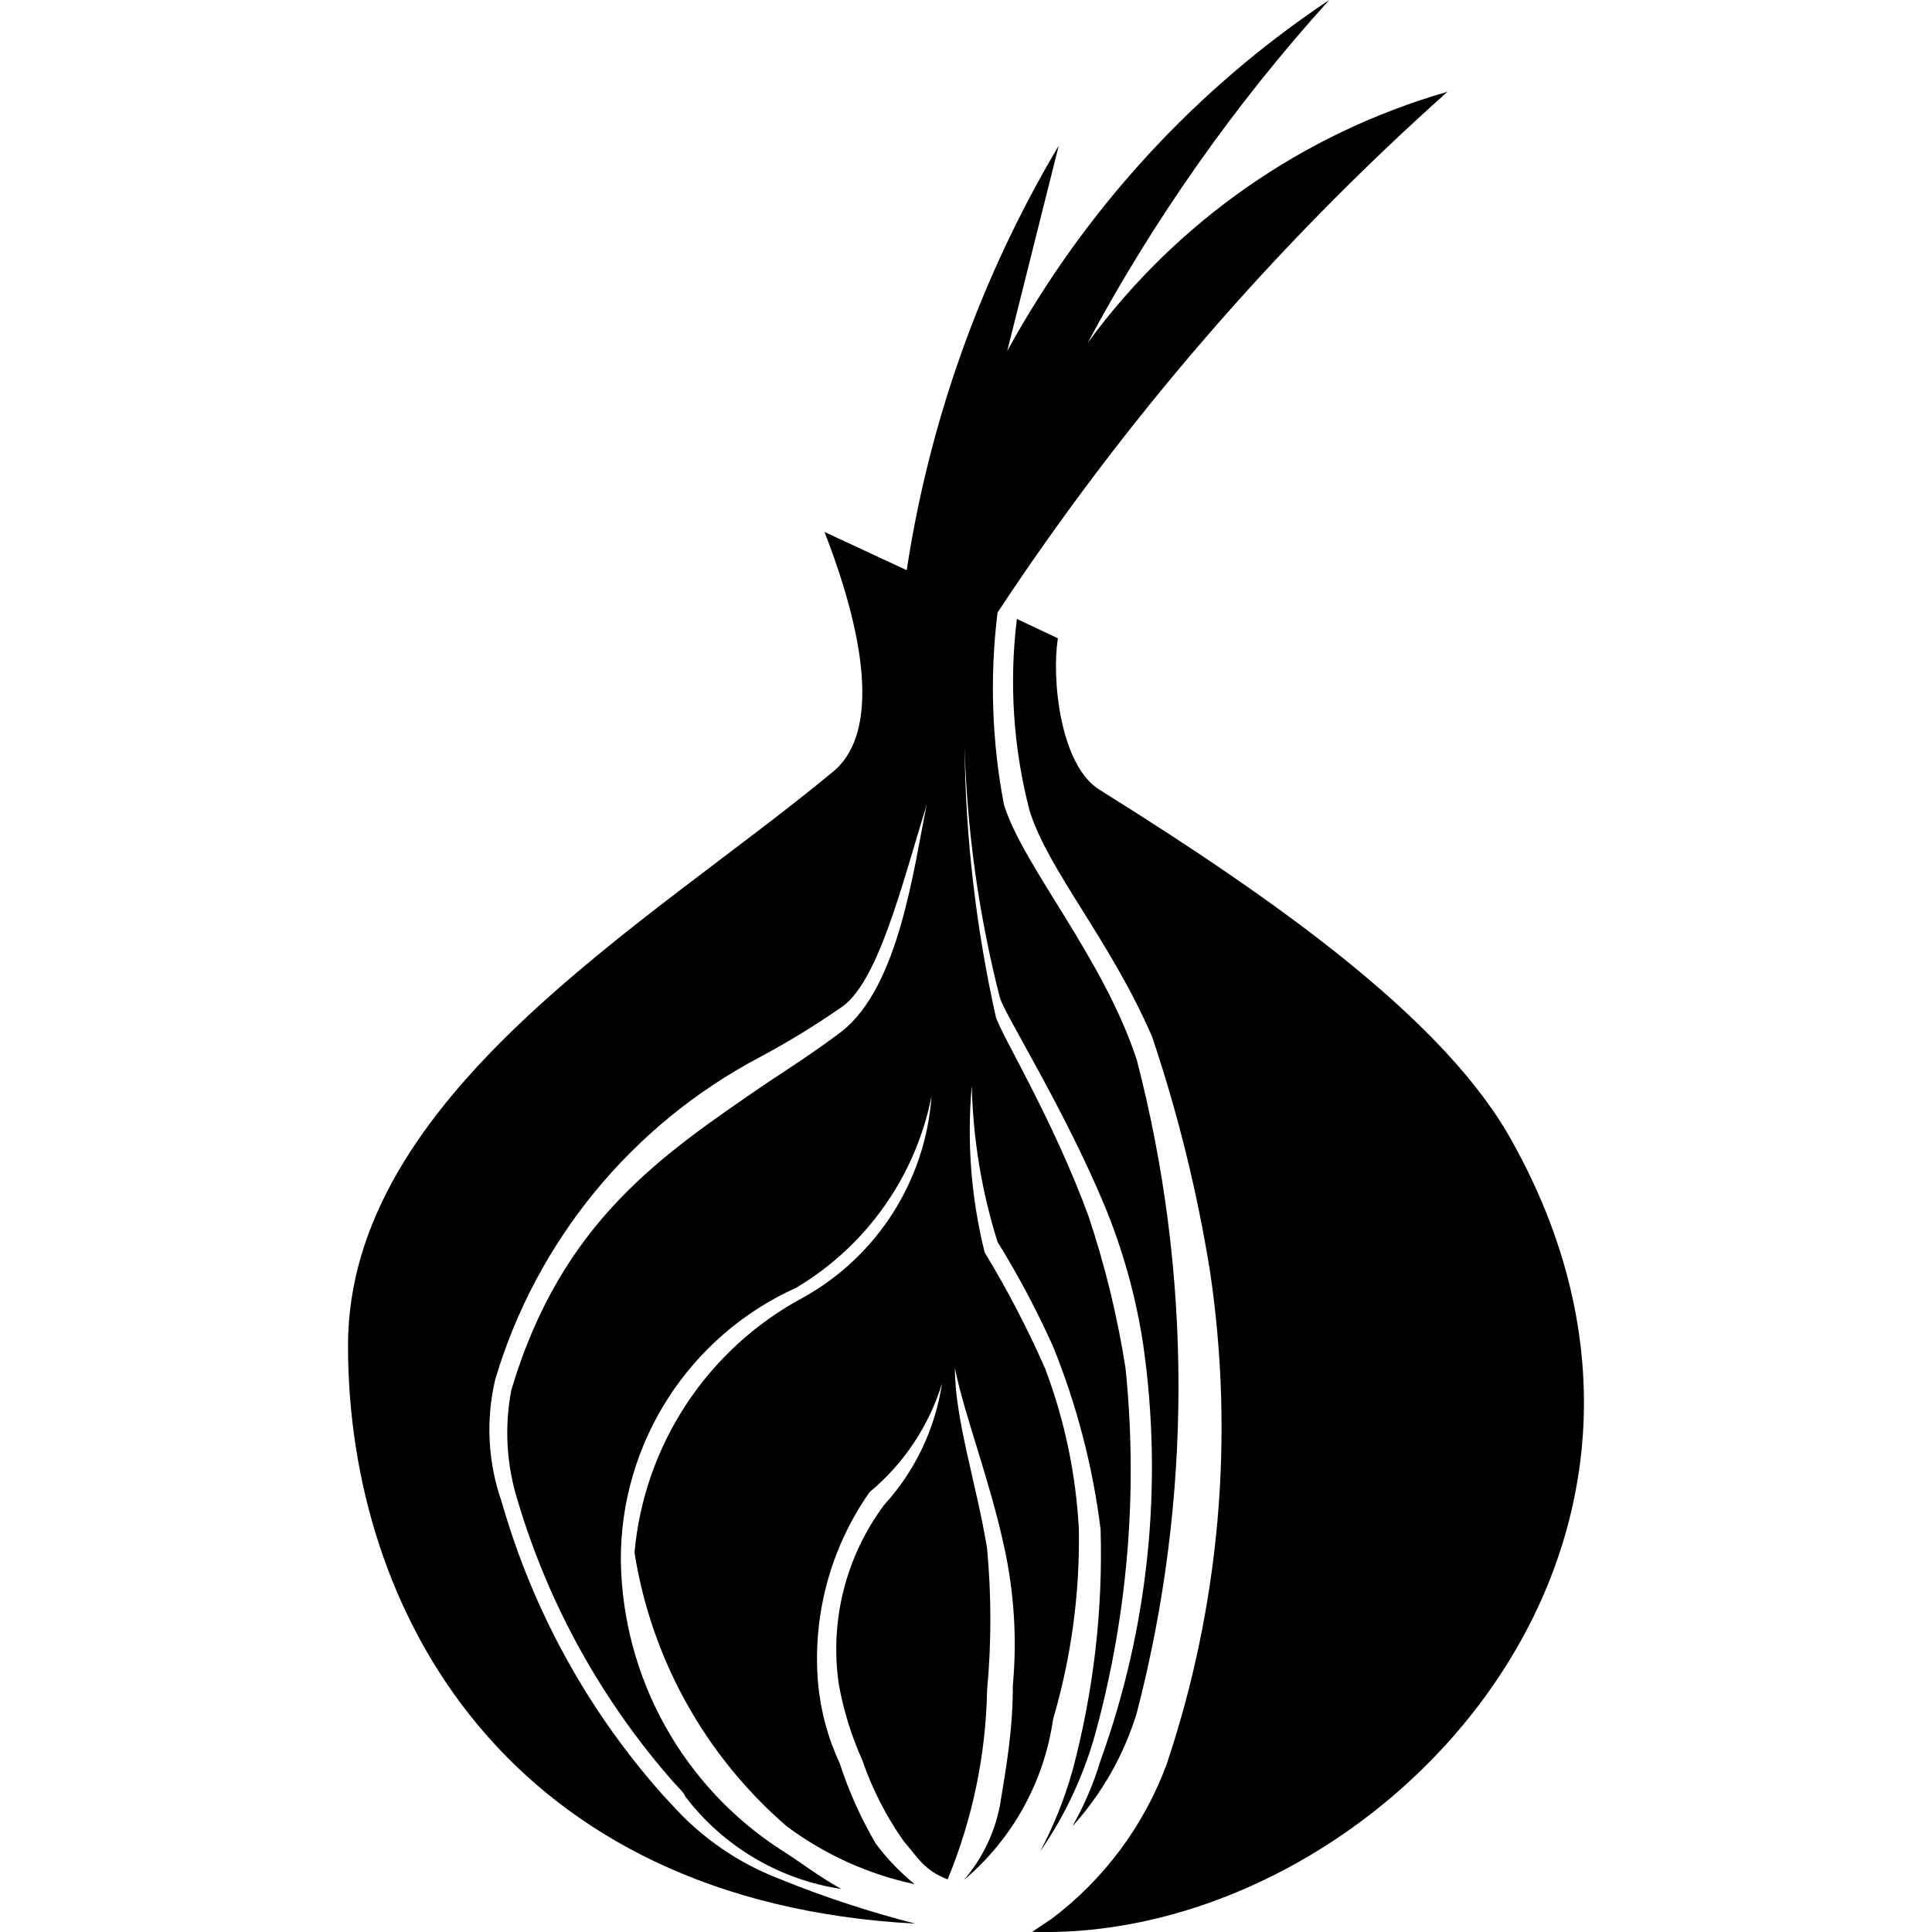
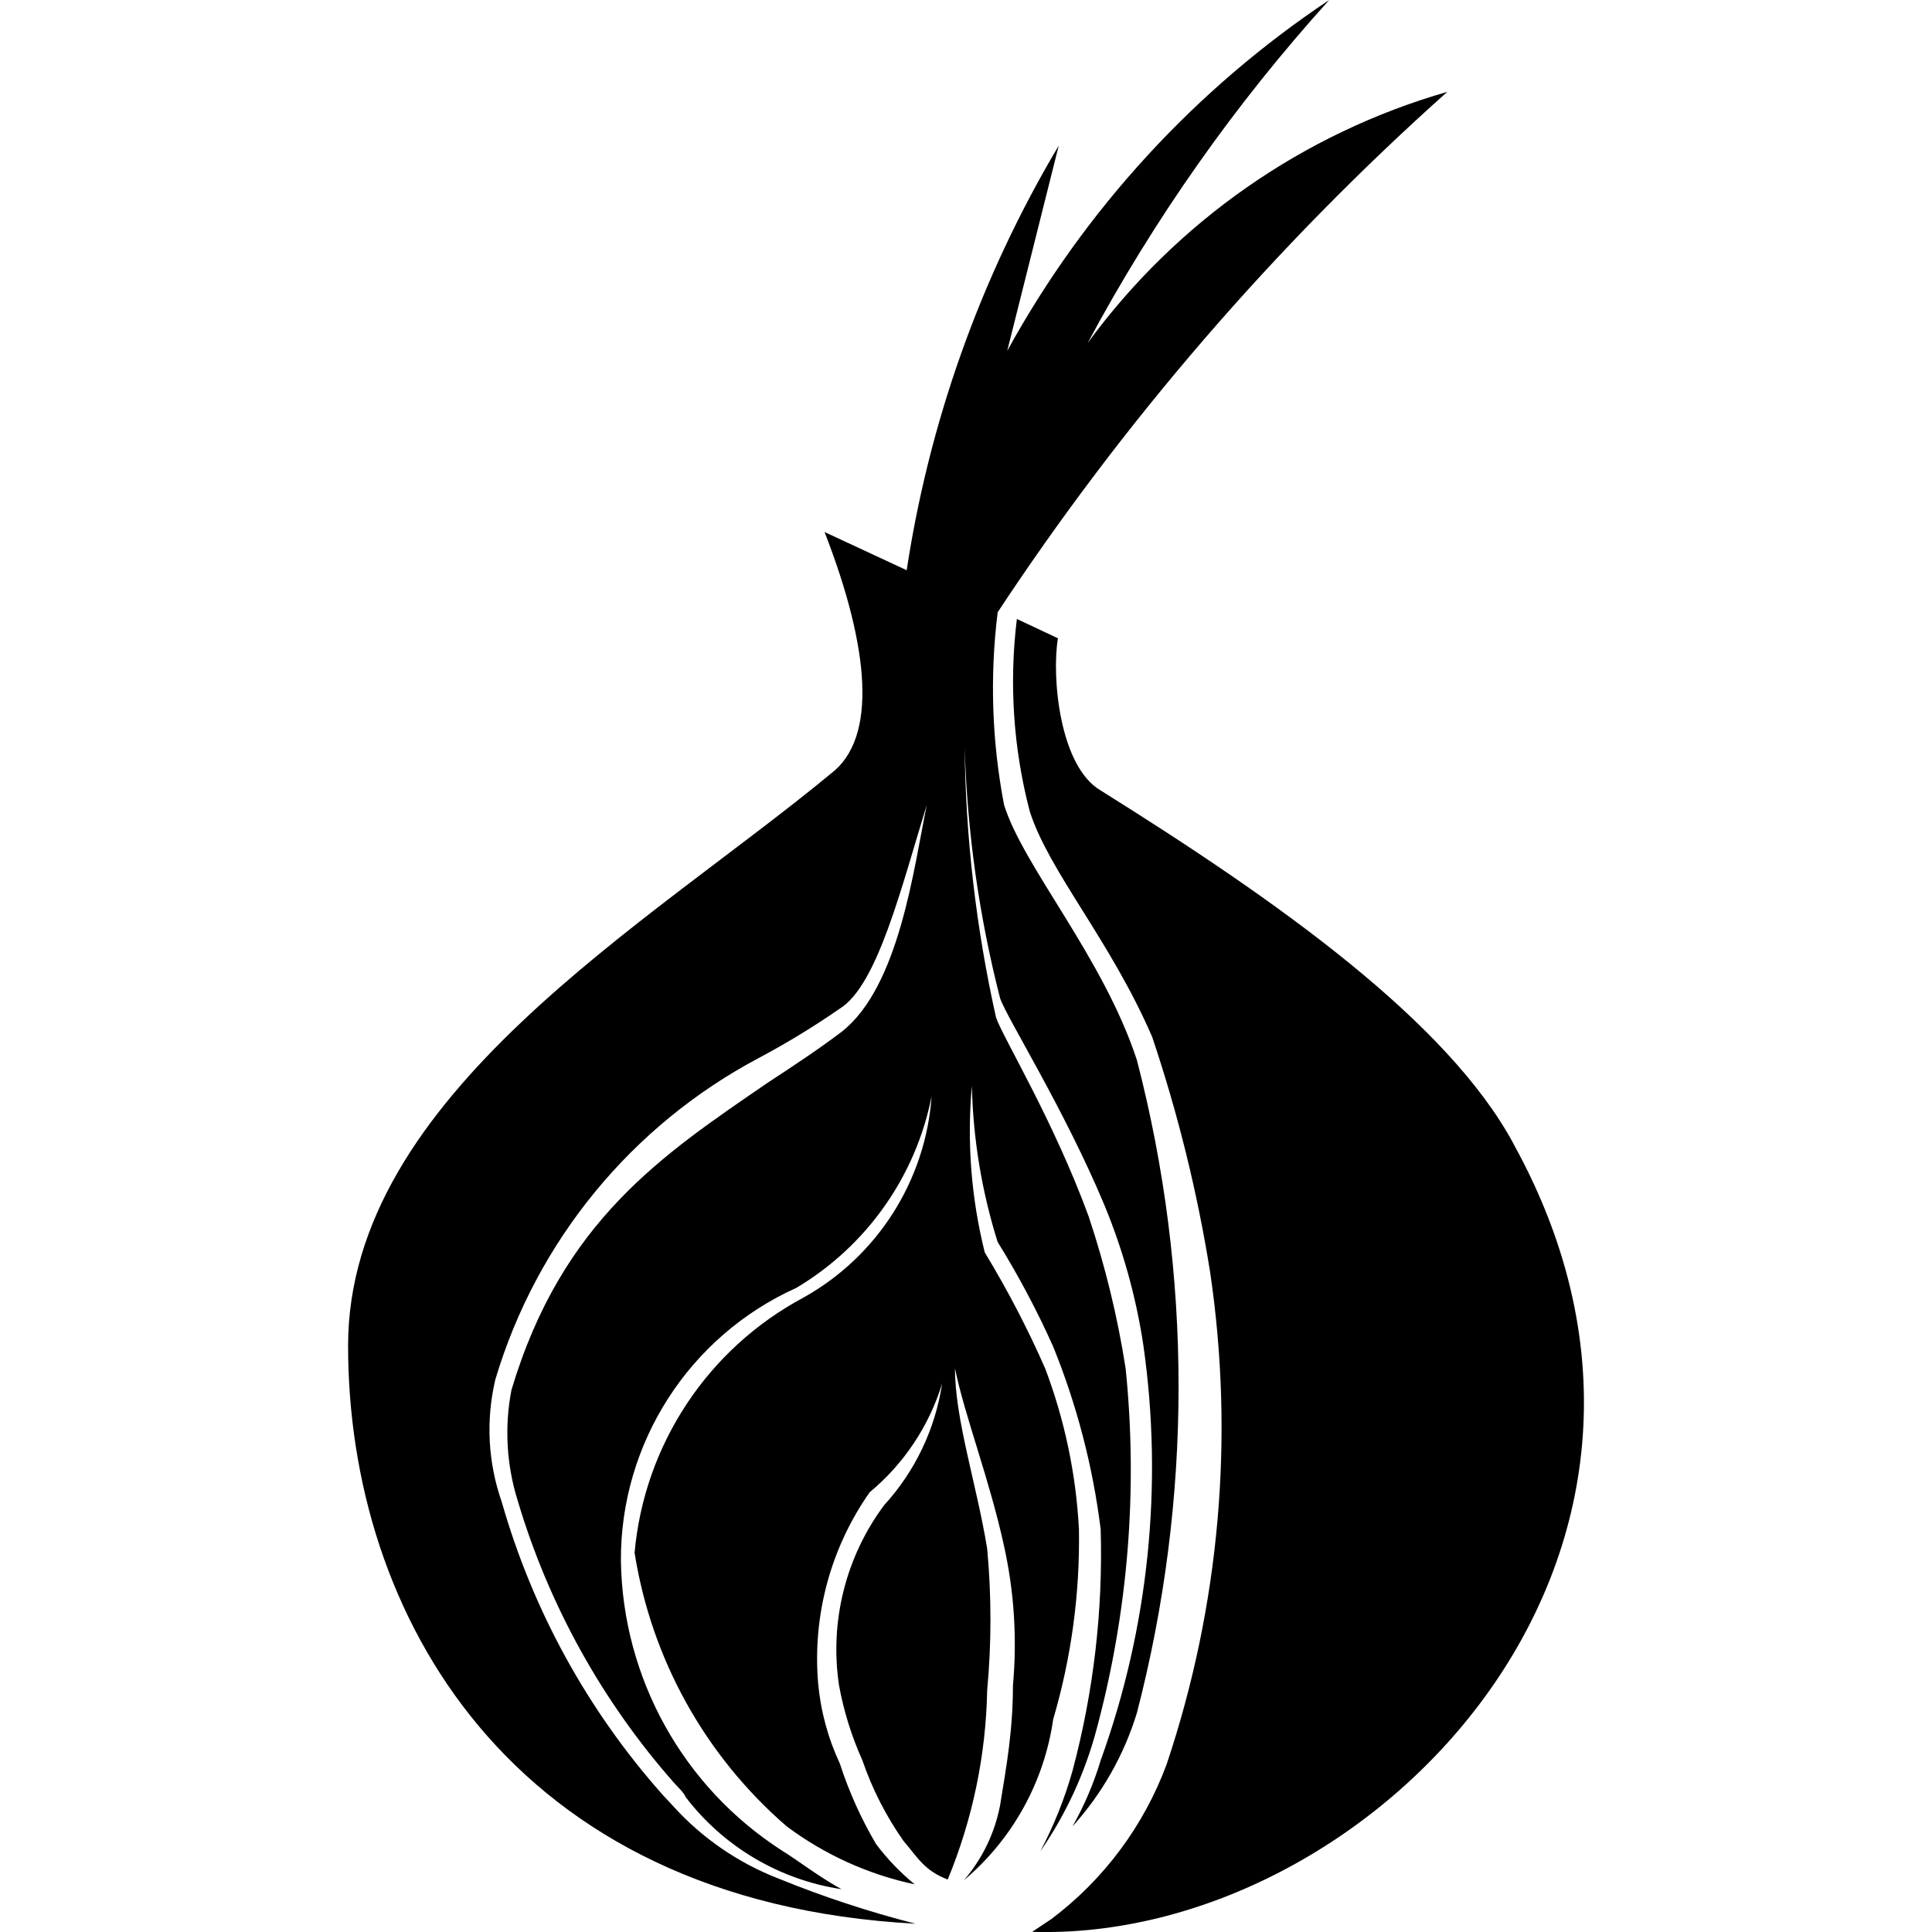
- <svg xmlns="http://www.w3.org/2000/svg" viewBox="0 0 24 24" role="img">
-   <path d="M11.912 17.158zm6.069-16.018a8.419 8.419 0 00-4.47 3.12A21.428 21.428 0 0116.512 0a12.419 12.419 0 00-4 4.36l.64-2.55a14.628 14.628 0 00-1.9 5.349l1.12.48a33.126 33.126 0 015.609-6.499zm.82 13.069c-.82-1.52-2.92-3.01-5.129-4.39-.51-.3-.61-1.41-.53-1.89l-.51-.24a6.369 6.369 0 00.16 2.39c.24.75 1 1.6 1.52 2.8a18.158 18.158 0 01.72 2.92 13.169 13.169 0 01-.54 6.119 4.26 4.26 0 01-1.43 1.92l-.24.16c4.16.13 8.829-4.629 5.979-9.789zm-5.399 4.789a6.619 6.619 0 00-.42-2 12.409 12.409 0 00-.75-1.44 6.229 6.229 0 01-.16-2.07 6.999 6.999 0 00.32 1.94 11.079 11.079 0 01.69 1.3 8.999 8.999 0 01.59 2.27 10.429 10.429 0 01-.35 3 5.109 5.109 0 01-.4 1 4.849 4.849 0 00.7-1.52 12.419 12.419 0 00.36-4.48 11.609 11.609 0 00-.46-1.89c-.44-1.2-1.07-2.23-1.15-2.47a16.208 16.208 0 01-.39-3.36 14.308 14.308 0 00.44 3.12c.08.24.8 1.38 1.3 2.58a7.469 7.469 0 01.48 1.73 10.719 10.719 0 01-.53 5.159 4 4 0 01-.35.82 3.72 3.72 0 00.8-1.41 16.138 16.138 0 000-8.109c-.42-1.28-1.41-2.4-1.65-3.17a7.679 7.679 0 01-.08-2.39l-2.15-1c.56 1.44.66 2.56.08 3-2.26 1.87-5.999 4-5.999 7.109 0 3.32 2 6.909 7.049 7.179a12.999 12.999 0 01-1.7-.56 3.45 3.45 0 01-1.31-.9l-.13-.14a9.339 9.339 0 01-2-3.64 2.71 2.71 0 01-.08-1.52 6.679 6.679 0 013.28-4 10.099 10.099 0 00 1-.61c.47-.29.77-1.53 1.08-2.53-.16.77-.34 2.26-1.06 2.82-.29.22-.61.43-.93.64-1.28.88-2.54 1.7-3.17 3.81a2.82 2.82 0 00.08 1.38 9.319 9.319 0 001.95 3.51s.13.13.13.16a3 3 0 001.94 1.15c-.29-.16-.53-.35-.74-.48a4.36 4.36 0 01-2-3.6 3.7 3.7 0 012.18-3.39 3.58 3.58 0 001.68-2.38 3.12 3.12 0 01-1.59 2.5 4 4 0 00-2.1 3.17 5.659 5.659 0 001.89 3.4 4.08 4.08 0 001.59.72 2.89 2.89 0 01-.48-.5 4.999 4.999 0 01-.45-1 3 3 0 01-.27-1 3.6 3.6 0 01.64-2.37 2.84 2.84 0 00.9-1.35 2.87 2.87 0 01-.72 1.51 3 3 0 00-.56 2.24 4.06 4.06 0 00.29.93 4 4 0 00.51 1c.18.21.26.37.55.48a6.479 6.479 0 00.49-2.35 9.519 9.519 0 000-1.76c-.13-.8-.4-1.6-.4-2.24.12.59.43 1.38.61 2.21a5.629 5.629 0 01.11 1.73c0 .56-.08 1-.16 1.49a2 2 0 01-.45.93 3.21 3.21 0 001.11-2 7.899 7.899 0 00.32-2.36z" />
+ <svg xmlns="http://www.w3.org/2000/svg" role="img" viewBox="0 0 24 24">
+   <path d="M11.912 17.158zM17.982 1.14a8.419 8.419 0 00-4.47 3.12A21.428 21.428 0 0116.512 0a12.419 12.419 0 00-4 4.359l.64-2.55a14.628 14.628 0 00-1.9 5.349l1.12.48a33.126 33.126 0 015.609-6.499zm.82 13.069c-.82-1.52-2.92-3.01-5.13-4.39-.51-.3-.61-1.41-.53-1.89l-.51-.24a6.369 6.369 0 00.16 2.39c.24.75 1 1.6 1.52 2.8a18.158 18.158 0 01.72 2.92 13.169 13.169 0 01-.54 6.119 4.26 4.26 0 01-1.43 1.92l-.24.16c4.16.13 8.829-4.63 5.979-9.789zm-5.399 4.789a6.619 6.619 0 00-.42-2 12.409 12.409 0 00-.75-1.44 6.229 6.229 0 01-.16-2.07 6.999 6.999 0 00.32 1.94 11.079 11.079 0 01.69 1.3 8.999 8.999 0 01.59 2.27 10.429 10.429 0 01-.35 3 5.109 5.109 0 01-.4 1 4.849 4.849 0 00.7-1.52 12.419 12.419 0 00.36-4.479 11.609 11.609 0 00-.46-1.89c-.44-1.2-1.07-2.23-1.15-2.47a16.208 16.208 0 01-.39-3.36 14.308 14.308 0 00.44 3.12c.08.24.8 1.38 1.3 2.58a7.469 7.469 0 01.48 1.73 10.719 10.719 0 01-.53 5.159 4 4 0 01-.35.82 3.72 3.72 0 00.8-1.41 16.138 16.138 0 000-8.109c-.42-1.28-1.41-2.4-1.65-3.17a7.679 7.679 0 01-.08-2.39l-2.15-1c.56 1.44.66 2.56.08 3-2.26 1.87-5.999 3.999-5.999 7.109 0 3.32 2 6.909 7.049 7.179a12.999 12.999 0 01-1.7-.56 3.45 3.45 0 01-1.31-.9l-.13-.14A9.339 9.339 0 016.233 18.658a2.71 2.71 0 01-.08-1.52 6.679 6.679 0 013.28-3.999 10.099 10.099 0 00 1-.61c.47-.29.77-1.53 1.08-2.53-.16.77-.34 2.26-1.06 2.82-.29.22-.61.43-.93.64-1.28.88-2.54 1.7-3.17 3.809a2.82 2.82 0 00.08 1.38 9.319 9.319 0 001.95 3.51s.13.13.13.16a3 3 0 001.94 1.15c-.29-.16-.53-.35-.74-.48a4.359 4.359 0 01-2-3.6 3.7 3.7 0 012.18-3.39 3.58 3.58 0 001.68-2.38 3.12 3.12 0 01-1.59 2.5 4 4 0 00-2.1 3.17 5.659 5.659 0 001.89 3.4 4.08 4.08 0 001.59.72 2.89 2.89 0 01-.48-.5 5 5 0 01-.45-1 3 3 0 01-.27-1 3.6 3.6 0 01.64-2.37 2.84 2.84 0 00.9-1.35 2.87 2.87 0 01-.72 1.51 3 3 0 00-.56 2.24 4.06 4.06 0 00.29.93 4 4 0 00.51 1c.18.21.26.37.55.48a6.479 6.479 0 00.49-2.35 9.519 9.519 0 000-1.76c-.13-.8-.4-1.6-.4-2.24.12.59.43 1.38.61 2.21a5.629 5.629 0 01.11 1.73c0 .56-.08 1-.16 1.49a2 2 0 01-.45.93 3.21 3.21 0 001.11-2 7.899 7.899 0 00.32-2.36z" />
</svg>
